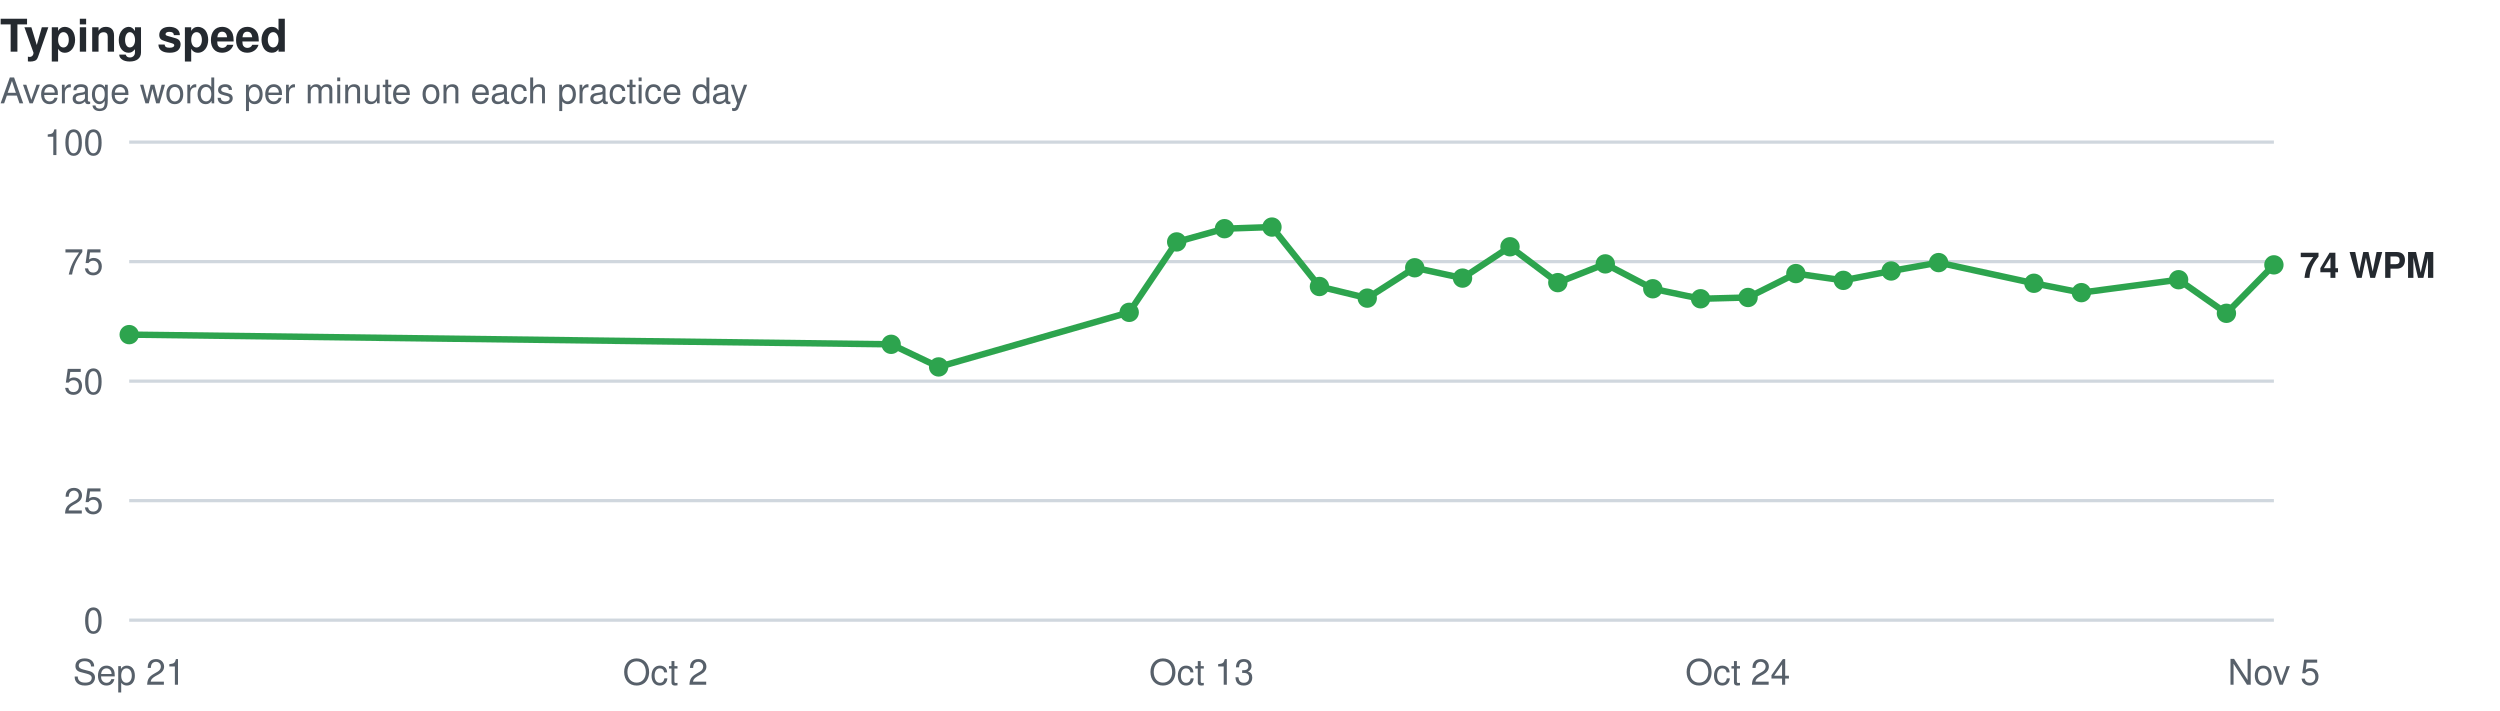
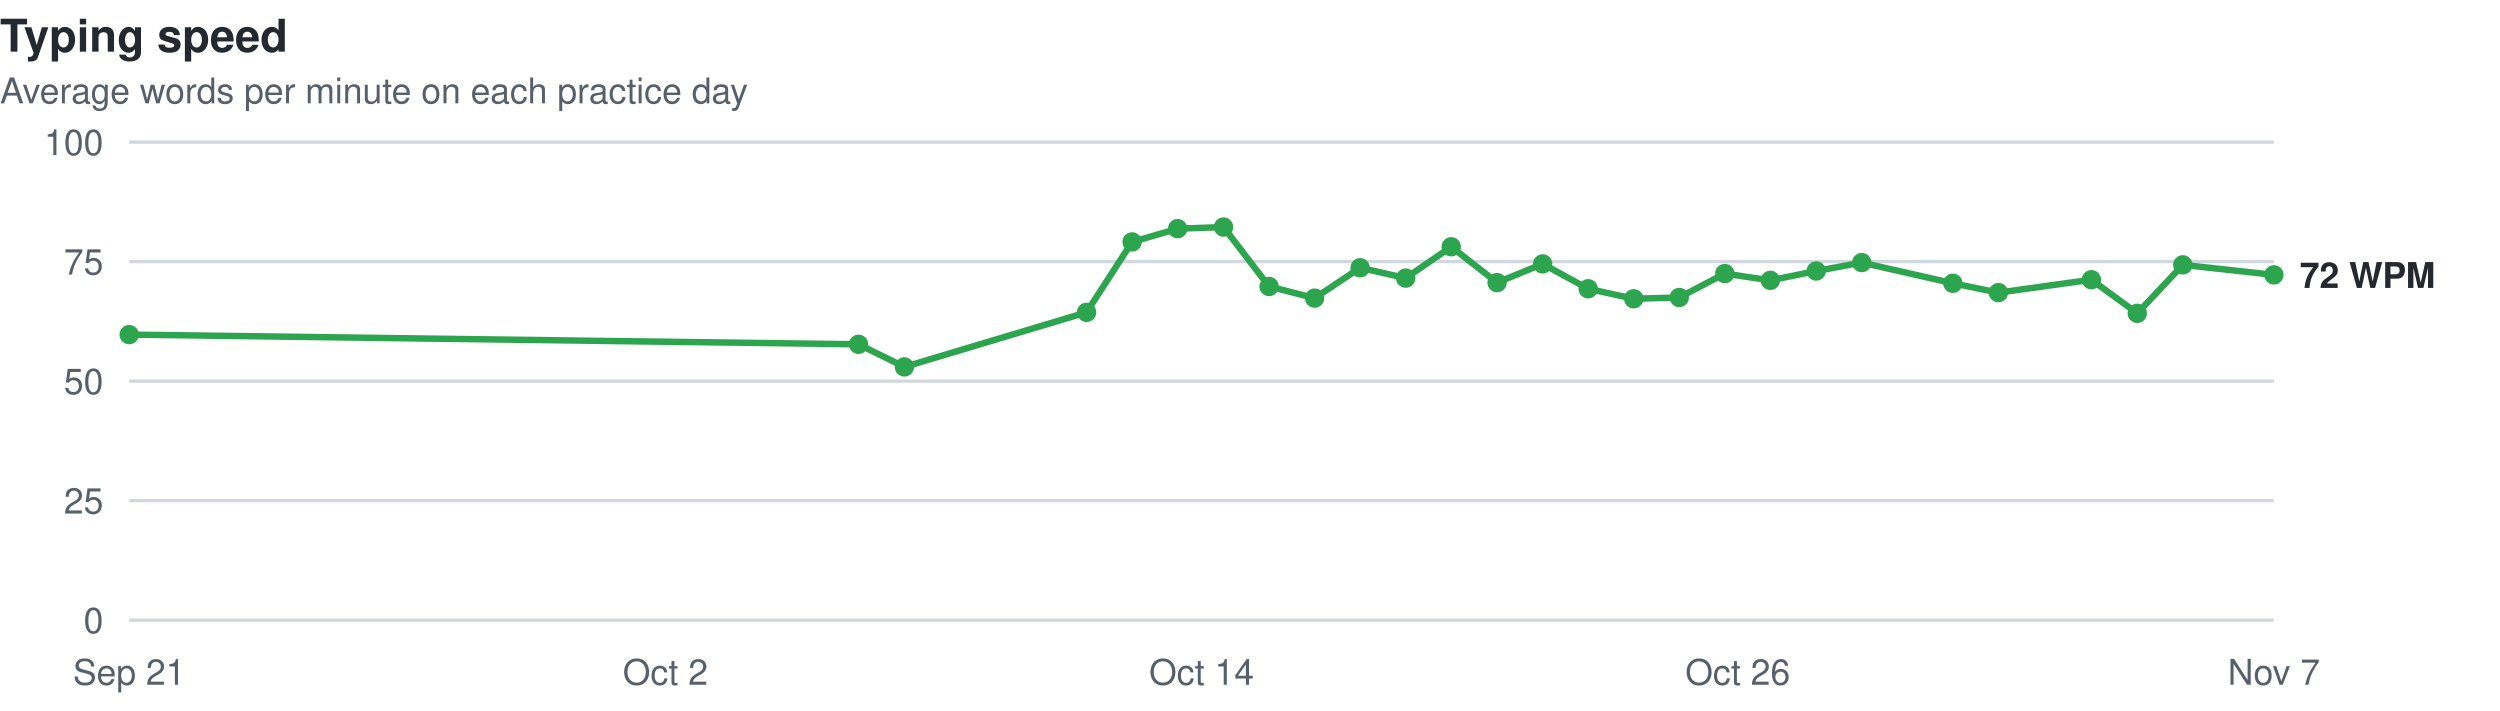
<svg xmlns="http://www.w3.org/2000/svg" width="774" height="220" viewBox="0 0 774 220" font-family="-apple-system, BlinkMacSystemFont, 'Segoe UI', Helvetica, Arial, sans-serif" font-size="11">
  <style>
.kc-t { fill: #57606a; }
.kc-h { fill: #24292f; }
.kc-g { stroke: #d0d7de; }
.kc-l0 { fill: #ebedf0; }
.kc-l1 { fill: #9be9a8; }
.kc-l2 { fill: #40c463; }
.kc-l3 { fill: #30a14e; }
.kc-l4 { fill: #216e39; }
.kc-line { stroke: #2da44e; }
.kc-dot { fill: #2da44e; }
@media (prefers-color-scheme: dark) {
:root:not([data-theme="light"]) .kc-t { fill: #8b949e; }
:root:not([data-theme="light"]) .kc-h { fill: #e6edf3; }
:root:not([data-theme="light"]) .kc-g { stroke: #30363d; }
:root:not([data-theme="light"]) .kc-l0 { fill: #262a31; }
:root:not([data-theme="light"]) .kc-l1 { fill: #0e4429; }
:root:not([data-theme="light"]) .kc-l2 { fill: #006d32; }
:root:not([data-theme="light"]) .kc-l3 { fill: #26a641; }
:root:not([data-theme="light"]) .kc-l4 { fill: #39d353; }
:root:not([data-theme="light"]) .kc-line { stroke: #3fb950; }
:root:not([data-theme="light"]) .kc-dot { fill: #3fb950; }
}
:root[data-theme="dark"] .kc-t { fill: #8b949e; }
:root[data-theme="dark"] .kc-h { fill: #e6edf3; }
:root[data-theme="dark"] .kc-g { stroke: #30363d; }
:root[data-theme="dark"] .kc-l0 { fill: #262a31; }
:root[data-theme="dark"] .kc-l1 { fill: #0e4429; }
:root[data-theme="dark"] .kc-l2 { fill: #006d32; }
:root[data-theme="dark"] .kc-l3 { fill: #26a641; }
:root[data-theme="dark"] .kc-l4 { fill: #39d353; }
:root[data-theme="dark"] .kc-line { stroke: #3fb950; }
:root[data-theme="dark"] .kc-dot { fill: #3fb950; }
</style>
  <text class="kc-h" x="0" y="16" font-size="14" font-weight="600">Typing speed</text>
  <text class="kc-t" x="0" y="32">Average words per minute on each practice day</text>
  <line class="kc-g" x1="40" x2="704" y1="192" y2="192" stroke-width="1" />
  <text class="kc-t" x="32" y="196" text-anchor="end">0</text>
  <line class="kc-g" x1="40" x2="704" y1="155" y2="155" stroke-width="1" />
  <text class="kc-t" x="32" y="159" text-anchor="end">25</text>
  <line class="kc-g" x1="40" x2="704" y1="118" y2="118" stroke-width="1" />
  <text class="kc-t" x="32" y="122" text-anchor="end">50</text>
  <line class="kc-g" x1="40" x2="704" y1="81" y2="81" stroke-width="1" />
  <text class="kc-t" x="32" y="85" text-anchor="end">75</text>
  <line class="kc-g" x1="40" x2="704" y1="44" y2="44" stroke-width="1" />
  <text class="kc-t" x="32" y="48" text-anchor="end">100</text>
  <text class="kc-t" x="40" y="212" text-anchor="middle">Sep 21</text>
  <text class="kc-t" x="206" y="212" text-anchor="middle">Oct 2</text>
-   <text class="kc-t" x="372" y="212" text-anchor="middle">Oct 13</text>
-   <text class="kc-t" x="538" y="212" text-anchor="middle">Oct 24</text>
-   <text class="kc-t" x="704" y="212" text-anchor="middle">Nov 5</text>
-   <path class="kc-line" d="M40.0,103.6 L275.9,106.6 L290.6,113.6 L349.6,96.7 L364.3,74.9 L379.1,70.8 L393.8,70.3 L408.5,88.7 L423.3,92.3 L438.0,82.9 L452.8,86.1 L467.5,76.4 L482.3,87.5 L497.0,81.7 L511.7,89.4 L526.5,92.5 L541.2,92.1 L556.0,84.7 L570.7,86.8 L585.5,83.9 L600.2,81.3 L629.7,87.7 L644.4,90.6 L674.5,86.6 L689.3,97.0 L704.0,82.0" fill="none" stroke-width="2" stroke-linejoin="round" />
+   <text class="kc-t" x="372" y="212" text-anchor="middle">Oct 14</text>
+   <text class="kc-t" x="538" y="212" text-anchor="middle">Oct 26</text>
+   <text class="kc-t" x="704" y="212" text-anchor="middle">Nov 7</text>
+   <path class="kc-line" d="M40.0,103.6 L265.8,106.6 L280.0,113.6 L336.4,96.7 L350.5,74.9 L364.6,70.8 L378.8,70.3 L392.9,88.7 L407.0,92.3 L421.1,82.9 L435.2,86.1 L449.3,76.4 L463.5,87.5 L477.6,81.7 L491.7,89.4 L505.8,92.5 L519.9,92.1 L534.0,84.7 L548.1,86.8 L562.3,83.9 L576.4,81.3 L604.6,87.7 L618.7,90.6 L647.5,86.6 L661.7,97.0 L675.8,82.0 L704.0,85.1" fill="none" stroke-width="2" stroke-linejoin="round" />
  <circle class="kc-dot" cx="40.0" cy="103.6" r="3" />
-   <circle class="kc-dot" cx="275.9" cy="106.6" r="3" />
-   <circle class="kc-dot" cx="290.6" cy="113.6" r="3" />
-   <circle class="kc-dot" cx="349.6" cy="96.7" r="3" />
-   <circle class="kc-dot" cx="364.3" cy="74.9" r="3" />
-   <circle class="kc-dot" cx="379.1" cy="70.8" r="3" />
-   <circle class="kc-dot" cx="393.8" cy="70.3" r="3" />
-   <circle class="kc-dot" cx="408.5" cy="88.7" r="3" />
-   <circle class="kc-dot" cx="423.3" cy="92.3" r="3" />
-   <circle class="kc-dot" cx="438.0" cy="82.9" r="3" />
-   <circle class="kc-dot" cx="452.8" cy="86.1" r="3" />
-   <circle class="kc-dot" cx="467.5" cy="76.4" r="3" />
-   <circle class="kc-dot" cx="482.3" cy="87.5" r="3" />
-   <circle class="kc-dot" cx="497.0" cy="81.7" r="3" />
-   <circle class="kc-dot" cx="511.7" cy="89.4" r="3" />
-   <circle class="kc-dot" cx="526.5" cy="92.5" r="3" />
-   <circle class="kc-dot" cx="541.2" cy="92.1" r="3" />
-   <circle class="kc-dot" cx="556.0" cy="84.7" r="3" />
-   <circle class="kc-dot" cx="570.7" cy="86.8" r="3" />
-   <circle class="kc-dot" cx="585.5" cy="83.9" r="3" />
-   <circle class="kc-dot" cx="600.2" cy="81.3" r="3" />
-   <circle class="kc-dot" cx="629.7" cy="87.7" r="3" />
-   <circle class="kc-dot" cx="644.4" cy="90.6" r="3" />
-   <circle class="kc-dot" cx="674.5" cy="86.6" r="3" />
-   <circle class="kc-dot" cx="689.3" cy="97.0" r="3" />
-   <circle class="kc-dot" cx="704.0" cy="82.0" r="3" />
-   <text class="kc-h" x="712" y="86.036" font-weight="600">74 WPM</text>
+   <circle class="kc-dot" cx="265.8" cy="106.6" r="3" />
+   <circle class="kc-dot" cx="280.0" cy="113.6" r="3" />
+   <circle class="kc-dot" cx="336.4" cy="96.7" r="3" />
+   <circle class="kc-dot" cx="350.5" cy="74.9" r="3" />
+   <circle class="kc-dot" cx="364.6" cy="70.8" r="3" />
+   <circle class="kc-dot" cx="378.8" cy="70.3" r="3" />
+   <circle class="kc-dot" cx="392.9" cy="88.7" r="3" />
+   <circle class="kc-dot" cx="407.0" cy="92.3" r="3" />
+   <circle class="kc-dot" cx="421.1" cy="82.9" r="3" />
+   <circle class="kc-dot" cx="435.2" cy="86.1" r="3" />
+   <circle class="kc-dot" cx="449.3" cy="76.4" r="3" />
+   <circle class="kc-dot" cx="463.5" cy="87.5" r="3" />
+   <circle class="kc-dot" cx="477.6" cy="81.7" r="3" />
+   <circle class="kc-dot" cx="491.7" cy="89.4" r="3" />
+   <circle class="kc-dot" cx="505.8" cy="92.5" r="3" />
+   <circle class="kc-dot" cx="519.9" cy="92.1" r="3" />
+   <circle class="kc-dot" cx="534.0" cy="84.7" r="3" />
+   <circle class="kc-dot" cx="548.1" cy="86.8" r="3" />
+   <circle class="kc-dot" cx="562.3" cy="83.9" r="3" />
+   <circle class="kc-dot" cx="576.4" cy="81.3" r="3" />
+   <circle class="kc-dot" cx="604.6" cy="87.7" r="3" />
+   <circle class="kc-dot" cx="618.7" cy="90.6" r="3" />
+   <circle class="kc-dot" cx="647.5" cy="86.6" r="3" />
+   <circle class="kc-dot" cx="661.7" cy="97.0" r="3" />
+   <circle class="kc-dot" cx="675.8" cy="82.0" r="3" />
+   <circle class="kc-dot" cx="704.0" cy="85.1" r="3" />
+   <text class="kc-h" x="712" y="89.144" font-weight="600">72 WPM</text>
</svg>
